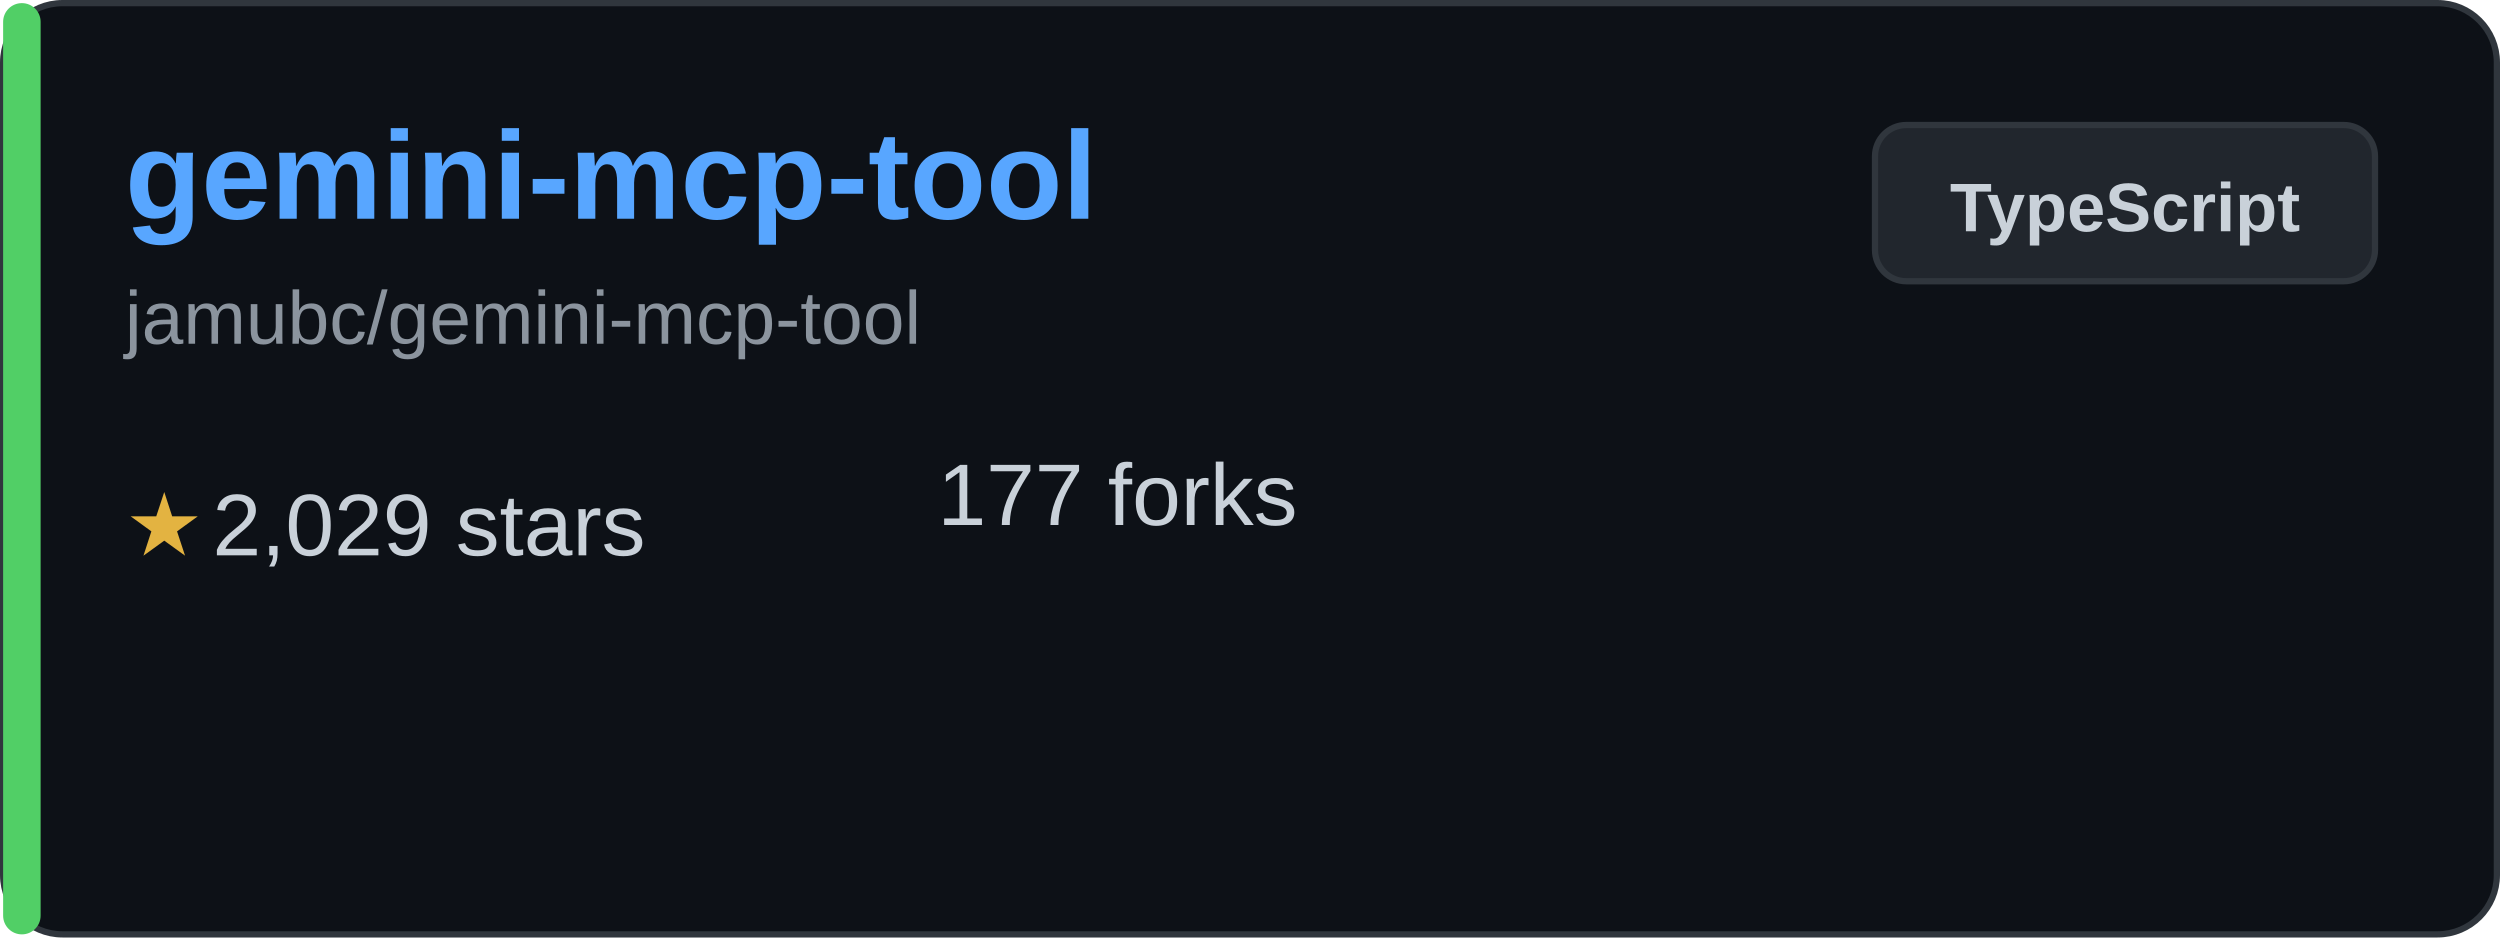
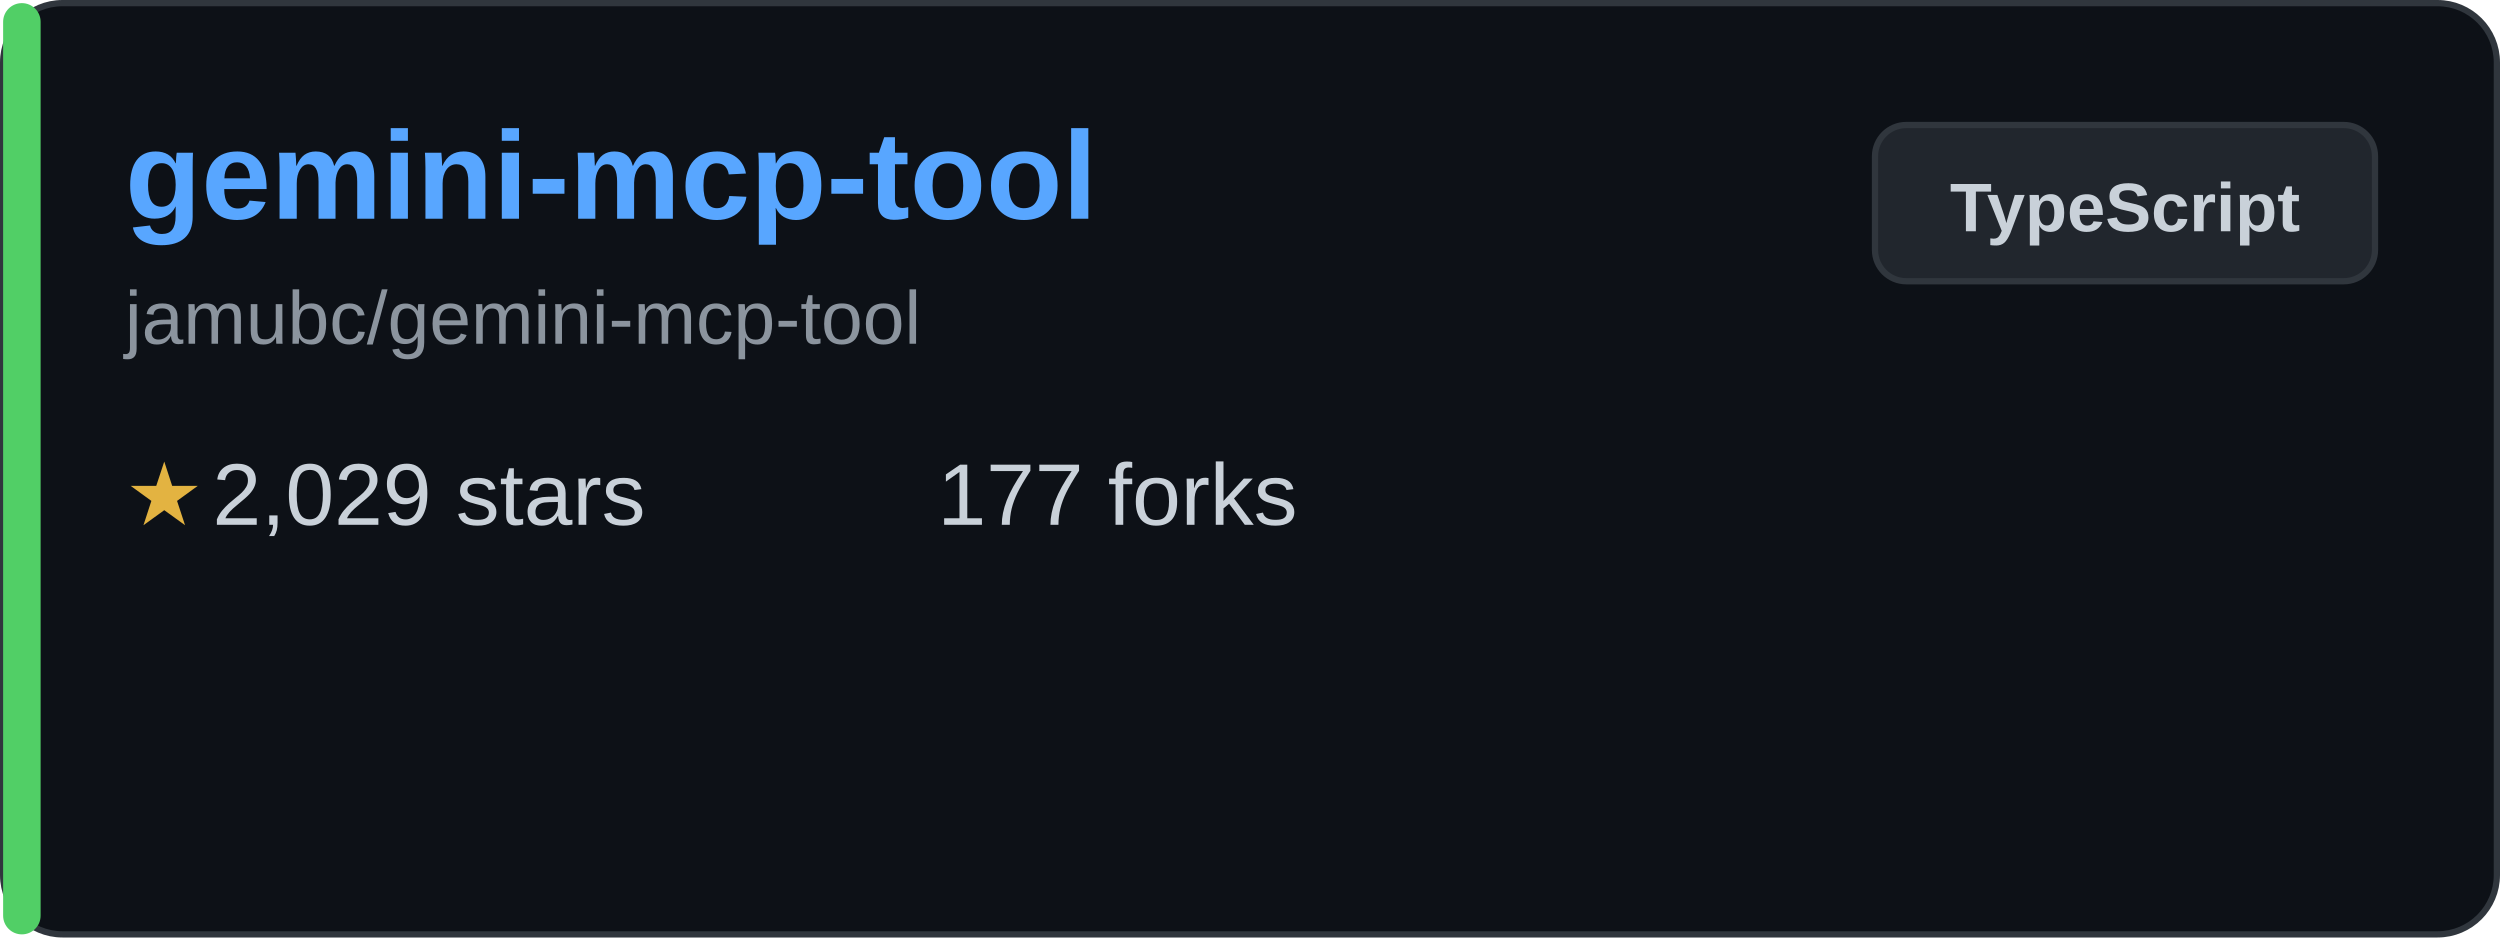
<svg xmlns="http://www.w3.org/2000/svg" width="400" height="150" viewBox="0 0 400 150" fill="none">
  <rect x="0.5" y="0.5" width="399" height="149" rx="9.5" fill="#0d1117" stroke="#30363d" />
  <rect x="0.5" y="0.5" width="6" height="149" rx="3" fill="#51cf66" />
  <text x="20" y="35" font-family="Arial, sans-serif" font-size="20" font-weight="bold" fill="#58a6ff">gemini-mcp-tool</text>
  <text x="20" y="55" font-family="Arial, sans-serif" font-size="12" fill="#8b949e">jamubc/gemini-mcp-tool</text>
  <g transform="translate(20, 80)">
-     <text x="0" y="4" font-family="Arial, sans-serif" font-size="14" fill="#e3b341" dominant-baseline="central">★</text>
-     <text x="14" y="4" font-family="Arial, sans-serif" font-size="14" fill="#c9d1d9" dominant-baseline="central">2,029 stars</text>
+     <text x="0" y="0" font-family="Arial, sans-serif" font-size="14" fill="#e3b341" dominant-baseline="middle">★</text>
+     <text x="14" y="0" font-family="Arial, sans-serif" font-size="14" fill="#c9d1d9" dominant-baseline="middle">2,029 stars</text>
  </g>
  <g transform="translate(150, 80)">
-     <text x="0" y="4" font-family="Arial, sans-serif" font-size="14" fill="#c9d1d9">177 forks</text>
+     <text x="0" y="0" font-family="Arial, sans-serif" font-size="14" fill="#c9d1d9" dominant-baseline="middle">177 forks</text>
  </g>
  <rect x="300" y="20" width="80" height="25" rx="5" fill="#21262d" stroke="#30363d" />
  <text x="340" y="37" font-family="Arial, sans-serif" font-size="11" font-weight="bold" fill="#c9d1d9" text-anchor="middle">TypeScript</text>
</svg>
